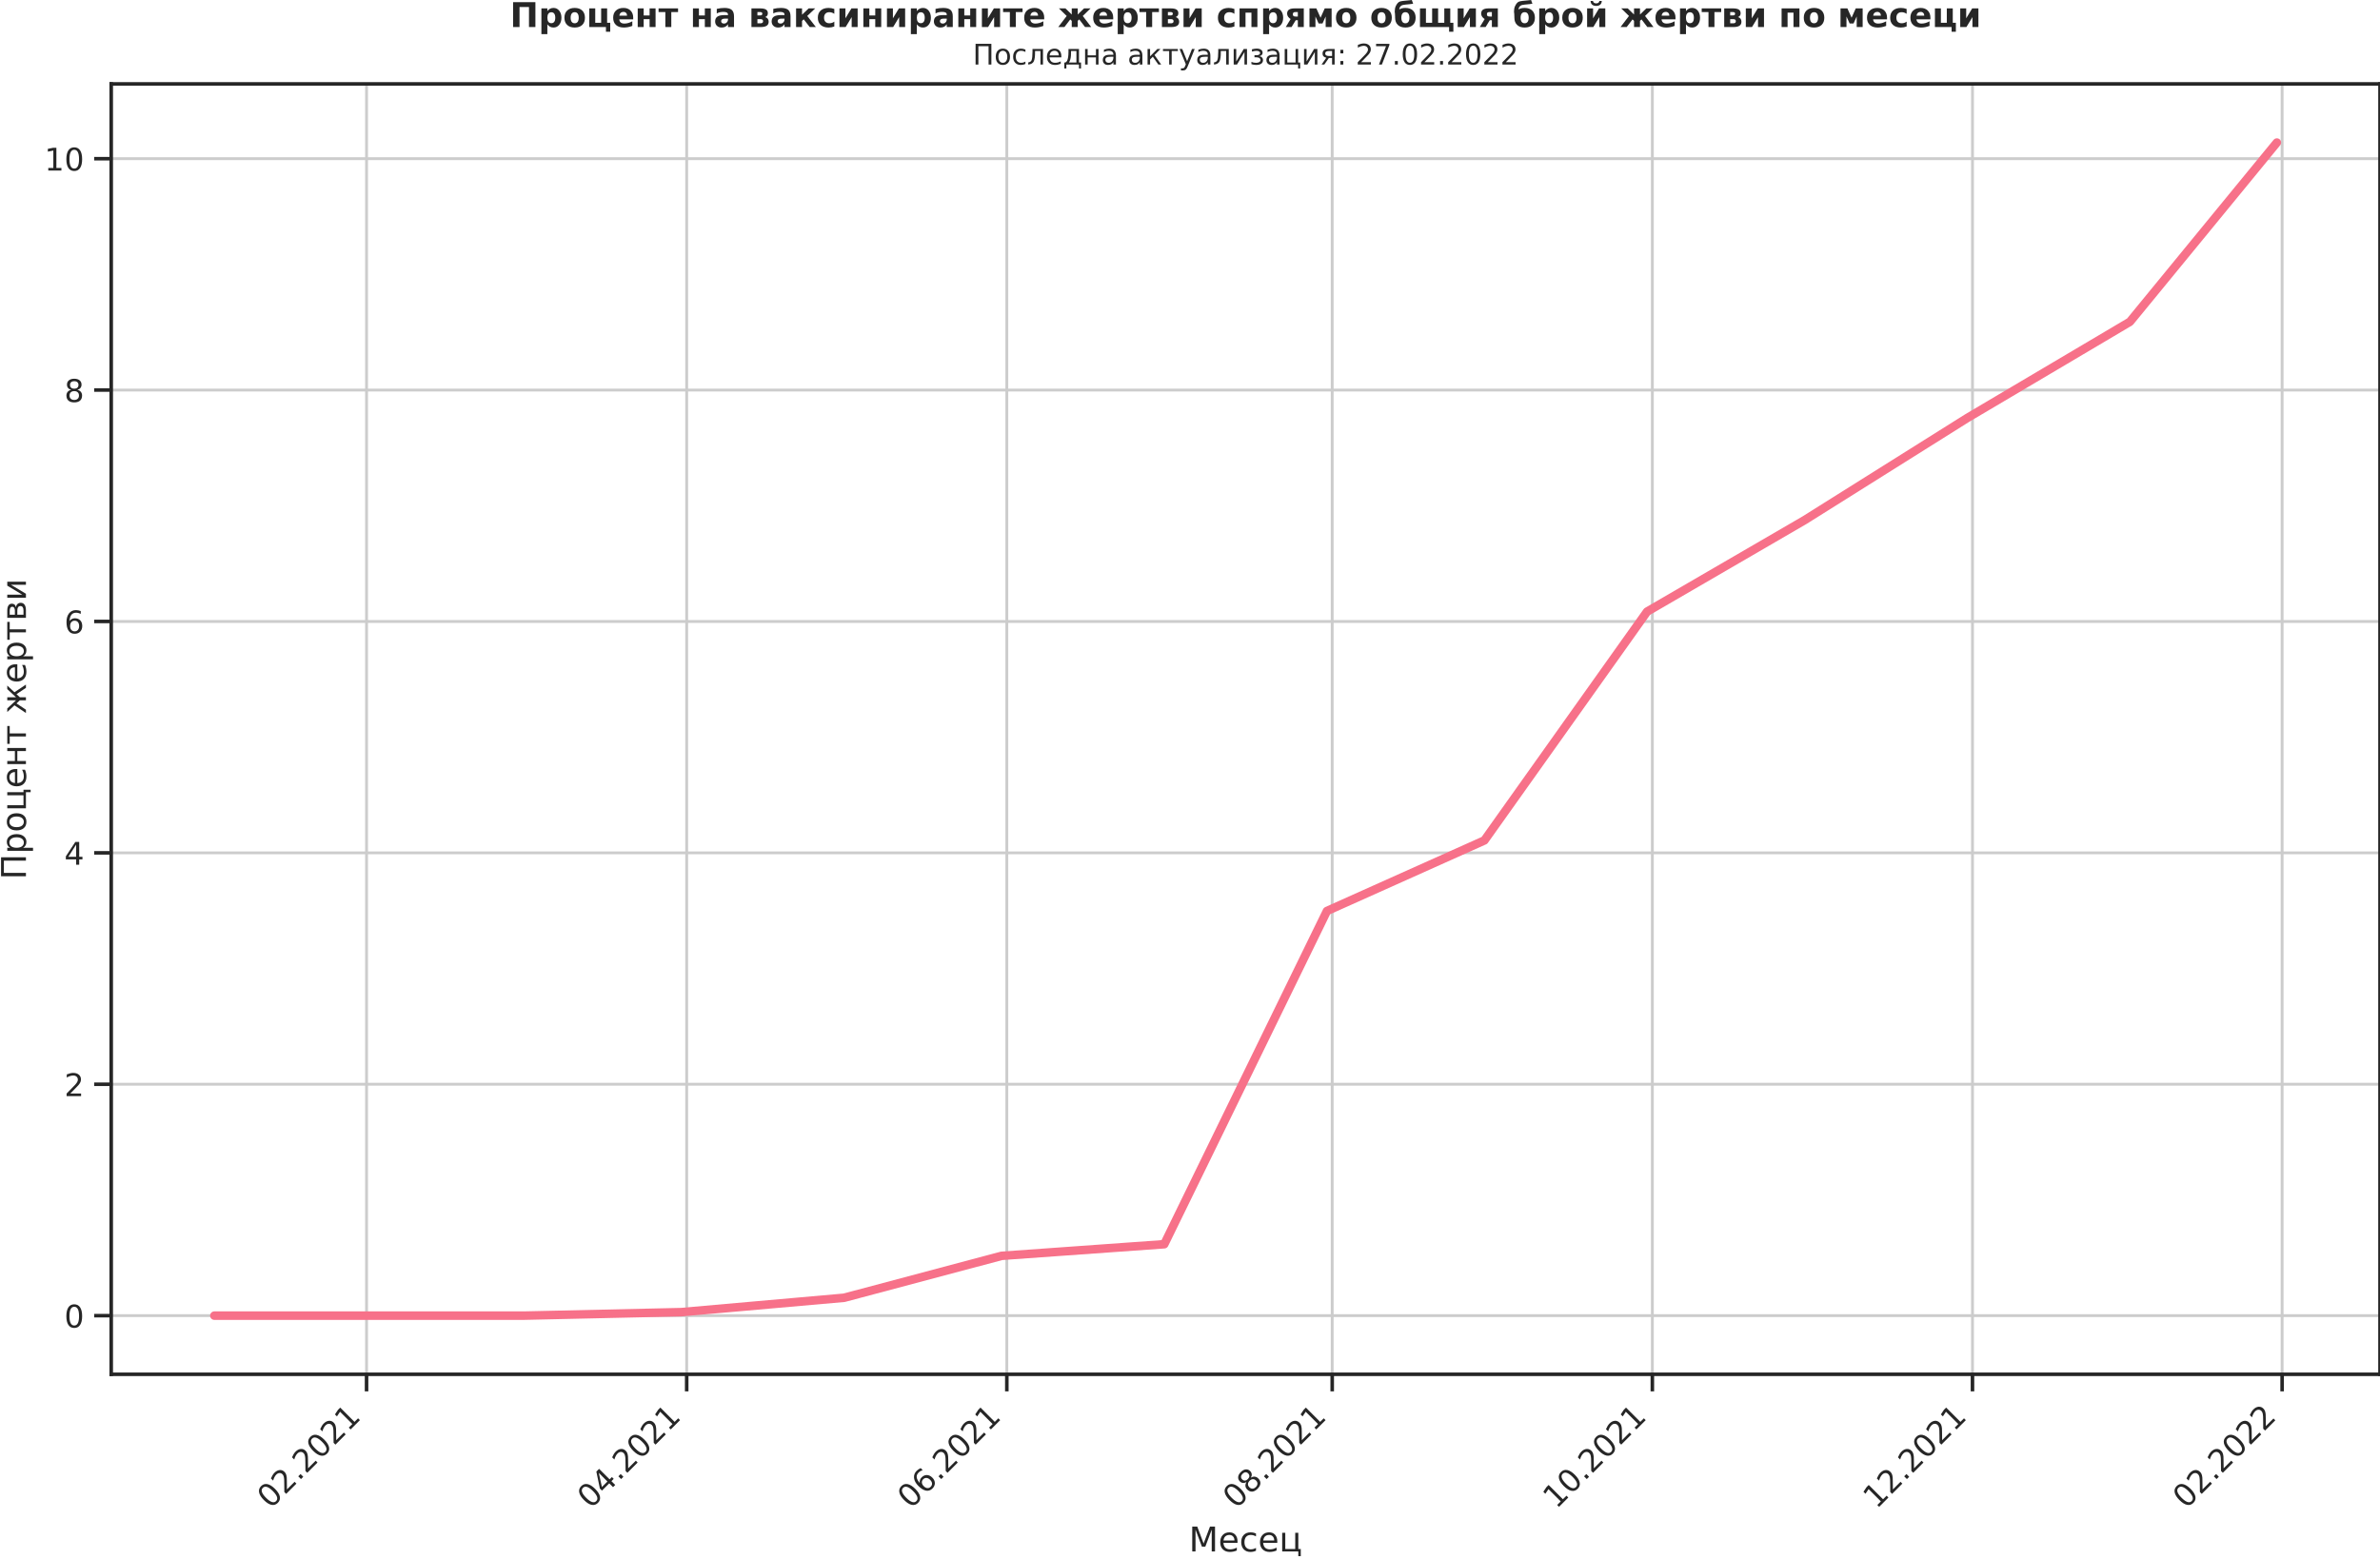
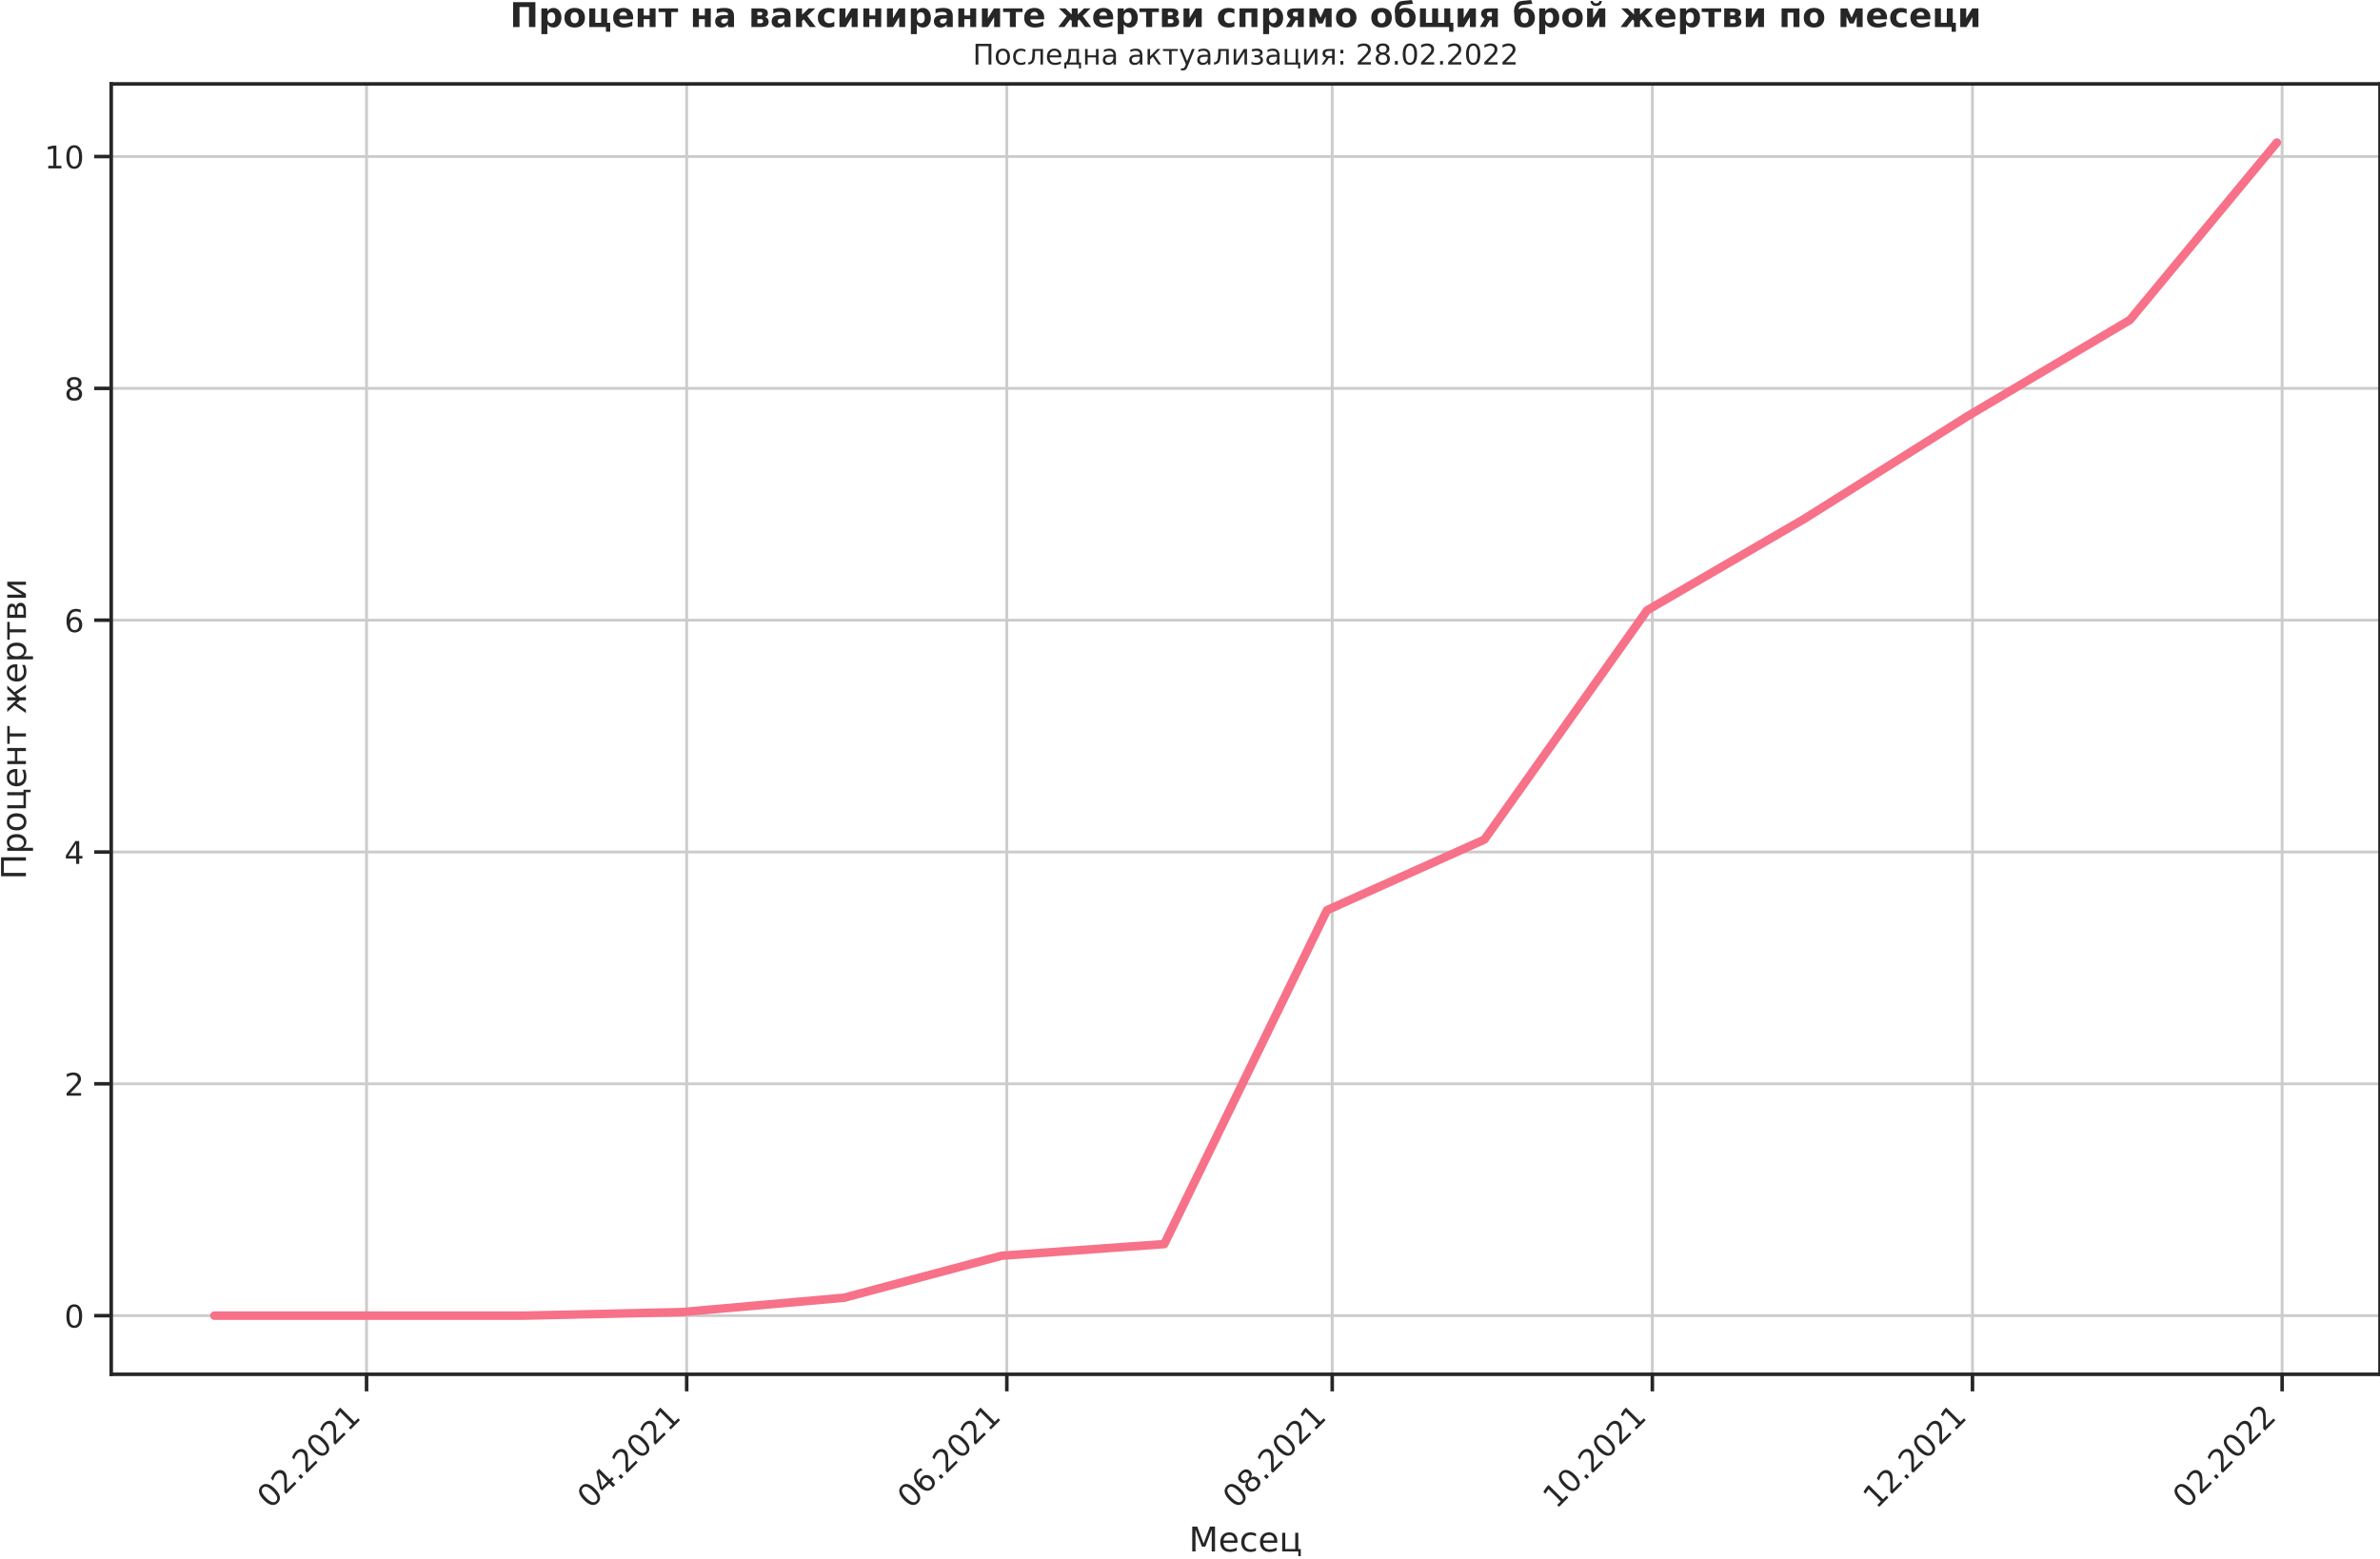
<svg xmlns="http://www.w3.org/2000/svg" xmlns:xlink="http://www.w3.org/1999/xlink" width="836.871pt" height="548.16pt" viewBox="0 0 836.871 548.16" version="1.1">
  <defs>
    <style type="text/css">*{stroke-linejoin: round; stroke-linecap: butt}</style>
  </defs>
  <g id="figure_1">
    <g id="patch_1">
      <path d="M -0 548.16  L 836.871 548.16  L 836.871 0  L -0 0  L -0 548.16  z " style="fill: none" />
    </g>
    <g id="axes_1">
      <g id="patch_2">
        <path d="M 39.111 483.354  L 836.871 483.354  L 836.871 29.51  L 39.111 29.51  L 39.111 483.354  z " style="fill: none" />
      </g>
      <g id="matplotlib.axis_1">
        <g id="xtick_1">
          <g id="line2d_1">
-             <path d="M 128.889 483.354  L 128.889 29.51  " clip-path="url(#p004cea51f1)" style="fill: none; stroke: #cccccc; stroke-linecap: round" />
+             <path d="M 128.889 483.354  L 128.889 29.51  " clip-path="url(#p077cecef05)" style="fill: none; stroke: #cccccc; stroke-linecap: round" />
          </g>
          <g id="line2d_2">
            <defs>
-               <path id="mf073ce766d" d="M 0 0  L 0 6  " style="stroke: #262626; stroke-width: 1.25" />
+               <path id="ma564b612ce" d="M 0 0  L 0 6  " style="stroke: #262626; stroke-width: 1.25" />
            </defs>
            <g>
-               <use xlink:href="#mf073ce766d" x="128.889" y="483.354" style="fill: #262626; stroke: #262626; stroke-width: 1.25" />
+               <use xlink:href="#ma564b612ce" x="128.889" y="483.354" style="fill: #262626; stroke: #262626; stroke-width: 1.25" />
            </g>
          </g>
          <g id="text_1">
            <g style="fill: #262626" transform="translate(95.10644 530.929)rotate(-45)scale(0.11 -0.11)">
              <defs>
                <path id="DejaVuSans-30" d="M 2034 4250  Q 1547 4250 1301 3770  Q 1056 3291 1056 2328  Q 1056 1369 1301 889  Q 1547 409 2034 409  Q 2525 409 2770 889  Q 3016 1369 3016 2328  Q 3016 3291 2770 3770  Q 2525 4250 2034 4250  z M 2034 4750  Q 2819 4750 3233 4129  Q 3647 3509 3647 2328  Q 3647 1150 3233 529  Q 2819 -91 2034 -91  Q 1250 -91 836 529  Q 422 1150 422 2328  Q 422 3509 836 4129  Q 1250 4750 2034 4750  z " transform="scale(0.015625)" />
                <path id="DejaVuSans-32" d="M 1228 531  L 3431 531  L 3431 0  L 469 0  L 469 531  Q 828 903 1448 1529  Q 2069 2156 2228 2338  Q 2531 2678 2651 2914  Q 2772 3150 2772 3378  Q 2772 3750 2511 3984  Q 2250 4219 1831 4219  Q 1534 4219 1204 4116  Q 875 4013 500 3803  L 500 4441  Q 881 4594 1212 4672  Q 1544 4750 1819 4750  Q 2544 4750 2975 4387  Q 3406 4025 3406 3419  Q 3406 3131 3298 2873  Q 3191 2616 2906 2266  Q 2828 2175 2409 1742  Q 1991 1309 1228 531  z " transform="scale(0.015625)" />
                <path id="DejaVuSans-2e" d="M 684 794  L 1344 794  L 1344 0  L 684 0  L 684 794  z " transform="scale(0.015625)" />
                <path id="DejaVuSans-31" d="M 794 531  L 1825 531  L 1825 4091  L 703 3866  L 703 4441  L 1819 4666  L 2450 4666  L 2450 531  L 3481 531  L 3481 0  L 794 0  L 794 531  z " transform="scale(0.015625)" />
              </defs>
              <use xlink:href="#DejaVuSans-30" />
              <use xlink:href="#DejaVuSans-32" x="63.623" />
              <use xlink:href="#DejaVuSans-2e" x="127.246" />
              <use xlink:href="#DejaVuSans-32" x="159.033" />
              <use xlink:href="#DejaVuSans-30" x="222.656" />
              <use xlink:href="#DejaVuSans-32" x="286.279" />
              <use xlink:href="#DejaVuSans-31" x="349.902" />
            </g>
          </g>
        </g>
        <g id="xtick_2">
          <g id="line2d_3">
-             <path d="M 241.458 483.354  L 241.458 29.51  " clip-path="url(#p004cea51f1)" style="fill: none; stroke: #cccccc; stroke-linecap: round" />
+             <path d="M 241.458 483.354  L 241.458 29.51  " clip-path="url(#p077cecef05)" style="fill: none; stroke: #cccccc; stroke-linecap: round" />
          </g>
          <g id="line2d_4">
            <g>
-               <use xlink:href="#mf073ce766d" x="241.458" y="483.354" style="fill: #262626; stroke: #262626; stroke-width: 1.25" />
+               <use xlink:href="#ma564b612ce" x="241.458" y="483.354" style="fill: #262626; stroke: #262626; stroke-width: 1.25" />
            </g>
          </g>
          <g id="text_2">
            <g style="fill: #262626" transform="translate(207.6749 530.929)rotate(-45)scale(0.11 -0.11)">
              <defs>
                <path id="DejaVuSans-34" d="M 2419 4116  L 825 1625  L 2419 1625  L 2419 4116  z M 2253 4666  L 3047 4666  L 3047 1625  L 3713 1625  L 3713 1100  L 3047 1100  L 3047 0  L 2419 0  L 2419 1100  L 313 1100  L 313 1709  L 2253 4666  z " transform="scale(0.015625)" />
              </defs>
              <use xlink:href="#DejaVuSans-30" />
              <use xlink:href="#DejaVuSans-34" x="63.623" />
              <use xlink:href="#DejaVuSans-2e" x="127.246" />
              <use xlink:href="#DejaVuSans-32" x="159.033" />
              <use xlink:href="#DejaVuSans-30" x="222.656" />
              <use xlink:href="#DejaVuSans-32" x="286.279" />
              <use xlink:href="#DejaVuSans-31" x="349.902" />
            </g>
          </g>
        </g>
        <g id="xtick_3">
          <g id="line2d_5">
-             <path d="M 354.026 483.354  L 354.026 29.51  " clip-path="url(#p004cea51f1)" style="fill: none; stroke: #cccccc; stroke-linecap: round" />
+             <path d="M 354.026 483.354  L 354.026 29.51  " clip-path="url(#p077cecef05)" style="fill: none; stroke: #cccccc; stroke-linecap: round" />
          </g>
          <g id="line2d_6">
            <g>
-               <use xlink:href="#mf073ce766d" x="354.026" y="483.354" style="fill: #262626; stroke: #262626; stroke-width: 1.25" />
+               <use xlink:href="#ma564b612ce" x="354.026" y="483.354" style="fill: #262626; stroke: #262626; stroke-width: 1.25" />
            </g>
          </g>
          <g id="text_3">
            <g style="fill: #262626" transform="translate(320.2434 530.929)rotate(-45)scale(0.11 -0.11)">
              <defs>
                <path id="DejaVuSans-36" d="M 2113 2584  Q 1688 2584 1439 2293  Q 1191 2003 1191 1497  Q 1191 994 1439 701  Q 1688 409 2113 409  Q 2538 409 2786 701  Q 3034 994 3034 1497  Q 3034 2003 2786 2293  Q 2538 2584 2113 2584  z M 3366 4563  L 3366 3988  Q 3128 4100 2886 4159  Q 2644 4219 2406 4219  Q 1781 4219 1451 3797  Q 1122 3375 1075 2522  Q 1259 2794 1537 2939  Q 1816 3084 2150 3084  Q 2853 3084 3261 2657  Q 3669 2231 3669 1497  Q 3669 778 3244 343  Q 2819 -91 2113 -91  Q 1303 -91 875 529  Q 447 1150 447 2328  Q 447 3434 972 4092  Q 1497 4750 2381 4750  Q 2619 4750 2861 4703  Q 3103 4656 3366 4563  z " transform="scale(0.015625)" />
              </defs>
              <use xlink:href="#DejaVuSans-30" />
              <use xlink:href="#DejaVuSans-36" x="63.623" />
              <use xlink:href="#DejaVuSans-2e" x="127.246" />
              <use xlink:href="#DejaVuSans-32" x="159.033" />
              <use xlink:href="#DejaVuSans-30" x="222.656" />
              <use xlink:href="#DejaVuSans-32" x="286.279" />
              <use xlink:href="#DejaVuSans-31" x="349.902" />
            </g>
          </g>
        </g>
        <g id="xtick_4">
          <g id="line2d_7">
-             <path d="M 468.44 483.354  L 468.44 29.51  " clip-path="url(#p004cea51f1)" style="fill: none; stroke: #cccccc; stroke-linecap: round" />
+             <path d="M 468.44 483.354  L 468.44 29.51  " clip-path="url(#p077cecef05)" style="fill: none; stroke: #cccccc; stroke-linecap: round" />
          </g>
          <g id="line2d_8">
            <g>
-               <use xlink:href="#mf073ce766d" x="468.44" y="483.354" style="fill: #262626; stroke: #262626; stroke-width: 1.25" />
+               <use xlink:href="#ma564b612ce" x="468.44" y="483.354" style="fill: #262626; stroke: #262626; stroke-width: 1.25" />
            </g>
          </g>
          <g id="text_4">
            <g style="fill: #262626" transform="translate(434.6573 530.929)rotate(-45)scale(0.11 -0.11)">
              <defs>
                <path id="DejaVuSans-38" d="M 2034 2216  Q 1584 2216 1326 1975  Q 1069 1734 1069 1313  Q 1069 891 1326 650  Q 1584 409 2034 409  Q 2484 409 2743 651  Q 3003 894 3003 1313  Q 3003 1734 2745 1975  Q 2488 2216 2034 2216  z M 1403 2484  Q 997 2584 770 2862  Q 544 3141 544 3541  Q 544 4100 942 4425  Q 1341 4750 2034 4750  Q 2731 4750 3128 4425  Q 3525 4100 3525 3541  Q 3525 3141 3298 2862  Q 3072 2584 2669 2484  Q 3125 2378 3379 2068  Q 3634 1759 3634 1313  Q 3634 634 3220 271  Q 2806 -91 2034 -91  Q 1263 -91 848 271  Q 434 634 434 1313  Q 434 1759 690 2068  Q 947 2378 1403 2484  z M 1172 3481  Q 1172 3119 1398 2916  Q 1625 2713 2034 2713  Q 2441 2713 2670 2916  Q 2900 3119 2900 3481  Q 2900 3844 2670 4047  Q 2441 4250 2034 4250  Q 1625 4250 1398 4047  Q 1172 3844 1172 3481  z " transform="scale(0.015625)" />
              </defs>
              <use xlink:href="#DejaVuSans-30" />
              <use xlink:href="#DejaVuSans-38" x="63.623" />
              <use xlink:href="#DejaVuSans-2e" x="127.246" />
              <use xlink:href="#DejaVuSans-32" x="159.033" />
              <use xlink:href="#DejaVuSans-30" x="222.656" />
              <use xlink:href="#DejaVuSans-32" x="286.279" />
              <use xlink:href="#DejaVuSans-31" x="349.902" />
            </g>
          </g>
        </g>
        <g id="xtick_5">
          <g id="line2d_9">
-             <path d="M 581.009 483.354  L 581.009 29.51  " clip-path="url(#p004cea51f1)" style="fill: none; stroke: #cccccc; stroke-linecap: round" />
+             <path d="M 581.009 483.354  L 581.009 29.51  " clip-path="url(#p077cecef05)" style="fill: none; stroke: #cccccc; stroke-linecap: round" />
          </g>
          <g id="line2d_10">
            <g>
-               <use xlink:href="#mf073ce766d" x="581.009" y="483.354" style="fill: #262626; stroke: #262626; stroke-width: 1.25" />
+               <use xlink:href="#ma564b612ce" x="581.009" y="483.354" style="fill: #262626; stroke: #262626; stroke-width: 1.25" />
            </g>
          </g>
          <g id="text_5">
            <g style="fill: #262626" transform="translate(547.2258 530.929)rotate(-45)scale(0.11 -0.11)">
              <use xlink:href="#DejaVuSans-31" />
              <use xlink:href="#DejaVuSans-30" x="63.623" />
              <use xlink:href="#DejaVuSans-2e" x="127.246" />
              <use xlink:href="#DejaVuSans-32" x="159.033" />
              <use xlink:href="#DejaVuSans-30" x="222.656" />
              <use xlink:href="#DejaVuSans-32" x="286.279" />
              <use xlink:href="#DejaVuSans-31" x="349.902" />
            </g>
          </g>
        </g>
        <g id="xtick_6">
          <g id="line2d_11">
-             <path d="M 693.577 483.354  L 693.577 29.51  " clip-path="url(#p004cea51f1)" style="fill: none; stroke: #cccccc; stroke-linecap: round" />
+             <path d="M 693.577 483.354  L 693.577 29.51  " clip-path="url(#p077cecef05)" style="fill: none; stroke: #cccccc; stroke-linecap: round" />
          </g>
          <g id="line2d_12">
            <g>
-               <use xlink:href="#mf073ce766d" x="693.577" y="483.354" style="fill: #262626; stroke: #262626; stroke-width: 1.25" />
+               <use xlink:href="#ma564b612ce" x="693.577" y="483.354" style="fill: #262626; stroke: #262626; stroke-width: 1.25" />
            </g>
          </g>
          <g id="text_6">
            <g style="fill: #262626" transform="translate(659.7943 530.929)rotate(-45)scale(0.11 -0.11)">
              <use xlink:href="#DejaVuSans-31" />
              <use xlink:href="#DejaVuSans-32" x="63.623" />
              <use xlink:href="#DejaVuSans-2e" x="127.246" />
              <use xlink:href="#DejaVuSans-32" x="159.033" />
              <use xlink:href="#DejaVuSans-30" x="222.656" />
              <use xlink:href="#DejaVuSans-32" x="286.279" />
              <use xlink:href="#DejaVuSans-31" x="349.902" />
            </g>
          </g>
        </g>
        <g id="xtick_7">
          <g id="line2d_13">
-             <path d="M 802.455 483.354  L 802.455 29.51  " clip-path="url(#p004cea51f1)" style="fill: none; stroke: #cccccc; stroke-linecap: round" />
+             <path d="M 802.455 483.354  L 802.455 29.51  " clip-path="url(#p077cecef05)" style="fill: none; stroke: #cccccc; stroke-linecap: round" />
          </g>
          <g id="line2d_14">
            <g>
-               <use xlink:href="#mf073ce766d" x="802.455" y="483.354" style="fill: #262626; stroke: #262626; stroke-width: 1.25" />
+               <use xlink:href="#ma564b612ce" x="802.455" y="483.354" style="fill: #262626; stroke: #262626; stroke-width: 1.25" />
            </g>
          </g>
          <g id="text_7">
            <g style="fill: #262626" transform="translate(768.672 530.929)rotate(-45)scale(0.11 -0.11)">
              <use xlink:href="#DejaVuSans-30" />
              <use xlink:href="#DejaVuSans-32" x="63.623" />
              <use xlink:href="#DejaVuSans-2e" x="127.246" />
              <use xlink:href="#DejaVuSans-32" x="159.033" />
              <use xlink:href="#DejaVuSans-30" x="222.656" />
              <use xlink:href="#DejaVuSans-32" x="286.279" />
              <use xlink:href="#DejaVuSans-32" x="349.902" />
            </g>
          </g>
        </g>
        <g id="text_8">
          <g style="fill: #262626" transform="translate(418.0478 545.6648)scale(0.12 -0.12)">
            <defs>
              <path id="DejaVuSans-41c" d="M 628 4666  L 1569 4666  L 2759 1491  L 3956 4666  L 4897 4666  L 4897 0  L 4281 0  L 4281 4097  L 3078 897  L 2444 897  L 1241 4097  L 1241 0  L 628 0  L 628 4666  z " transform="scale(0.015625)" />
              <path id="DejaVuSans-435" d="M 3597 1894  L 3597 1613  L 953 1613  Q 991 1019 1311 708  Q 1631 397 2203 397  Q 2534 397 2845 478  Q 3156 559 3463 722  L 3463 178  Q 3153 47 2828 -22  Q 2503 -91 2169 -91  Q 1331 -91 842 396  Q 353 884 353 1716  Q 353 2575 817 3079  Q 1281 3584 2069 3584  Q 2775 3584 3186 3129  Q 3597 2675 3597 1894  z M 3022 2063  Q 3016 2534 2758 2815  Q 2500 3097 2075 3097  Q 1594 3097 1305 2825  Q 1016 2553 972 2059  L 3022 2063  z " transform="scale(0.015625)" />
              <path id="DejaVuSans-441" d="M 3122 3366  L 3122 2828  Q 2878 2963 2633 3030  Q 2388 3097 2138 3097  Q 1578 3097 1268 2742  Q 959 2388 959 1747  Q 959 1106 1268 751  Q 1578 397 2138 397  Q 2388 397 2633 464  Q 2878 531 3122 666  L 3122 134  Q 2881 22 2623 -34  Q 2366 -91 2075 -91  Q 1284 -91 818 406  Q 353 903 353 1747  Q 353 2603 823 3093  Q 1294 3584 2113 3584  Q 2378 3584 2631 3529  Q 2884 3475 3122 3366  z " transform="scale(0.015625)" />
              <path id="DejaVuSans-446" d="M 3603 0  L 581 0  L 581 3500  L 1159 3500  L 1159 459  L 3025 459  L 3025 3500  L 3603 3500  L 3603 459  L 4063 459  L 4063 -884  L 3603 -884  L 3603 0  z " transform="scale(0.015625)" />
            </defs>
            <use xlink:href="#DejaVuSans-41c" />
            <use xlink:href="#DejaVuSans-435" x="86.279" />
            <use xlink:href="#DejaVuSans-441" x="147.803" />
            <use xlink:href="#DejaVuSans-435" x="202.783" />
            <use xlink:href="#DejaVuSans-446" x="264.307" />
          </g>
        </g>
      </g>
      <g id="matplotlib.axis_2">
        <g id="ytick_1">
          <g id="line2d_15">
-             <path d="M 39.111 462.724  L 836.871 462.724  " clip-path="url(#p004cea51f1)" style="fill: none; stroke: #cccccc; stroke-linecap: round" />
+             <path d="M 39.111 462.724  L 836.871 462.724  " clip-path="url(#p077cecef05)" style="fill: none; stroke: #cccccc; stroke-linecap: round" />
          </g>
          <g id="line2d_16">
            <defs>
-               <path id="m9a43490c33" d="M 0 0  L -6 0  " style="stroke: #262626; stroke-width: 1.25" />
+               <path id="m2ee72521bf" d="M 0 0  L -6 0  " style="stroke: #262626; stroke-width: 1.25" />
            </defs>
            <g>
-               <use xlink:href="#m9a43490c33" x="39.111" y="462.724" style="fill: #262626; stroke: #262626; stroke-width: 1.25" />
+               <use xlink:href="#m2ee72521bf" x="39.111" y="462.724" style="fill: #262626; stroke: #262626; stroke-width: 1.25" />
            </g>
          </g>
          <g id="text_9">
            <g style="fill: #262626" transform="translate(22.6125 466.9035)scale(0.11 -0.11)">
              <use xlink:href="#DejaVuSans-30" />
            </g>
          </g>
        </g>
        <g id="ytick_2">
          <g id="line2d_17">
-             <path d="M 39.111 381.341  L 836.871 381.341  " clip-path="url(#p004cea51f1)" style="fill: none; stroke: #cccccc; stroke-linecap: round" />
+             <path d="M 39.111 381.191  L 836.871 381.191  " clip-path="url(#p077cecef05)" style="fill: none; stroke: #cccccc; stroke-linecap: round" />
          </g>
          <g id="line2d_18">
            <g>
-               <use xlink:href="#m9a43490c33" x="39.111" y="381.341" style="fill: #262626; stroke: #262626; stroke-width: 1.25" />
+               <use xlink:href="#m2ee72521bf" x="39.111" y="381.191" style="fill: #262626; stroke: #262626; stroke-width: 1.25" />
            </g>
          </g>
          <g id="text_10">
-             <g style="fill: #262626" transform="translate(22.6125 385.5198)scale(0.11 -0.11)">
+             <g style="fill: #262626" transform="translate(22.6125 385.3697)scale(0.11 -0.11)">
              <use xlink:href="#DejaVuSans-32" />
            </g>
          </g>
        </g>
        <g id="ytick_3">
          <g id="line2d_19">
-             <path d="M 39.111 299.957  L 836.871 299.957  " clip-path="url(#p004cea51f1)" style="fill: none; stroke: #cccccc; stroke-linecap: round" />
+             <path d="M 39.111 299.657  L 836.871 299.657  " clip-path="url(#p077cecef05)" style="fill: none; stroke: #cccccc; stroke-linecap: round" />
          </g>
          <g id="line2d_20">
            <g>
-               <use xlink:href="#m9a43490c33" x="39.111" y="299.957" style="fill: #262626; stroke: #262626; stroke-width: 1.25" />
+               <use xlink:href="#m2ee72521bf" x="39.111" y="299.657" style="fill: #262626; stroke: #262626; stroke-width: 1.25" />
            </g>
          </g>
          <g id="text_11">
-             <g style="fill: #262626" transform="translate(22.6125 304.136)scale(0.11 -0.11)">
+             <g style="fill: #262626" transform="translate(22.6125 303.8358)scale(0.11 -0.11)">
              <use xlink:href="#DejaVuSans-34" />
            </g>
          </g>
        </g>
        <g id="ytick_4">
          <g id="line2d_21">
-             <path d="M 39.111 218.573  L 836.871 218.573  " clip-path="url(#p004cea51f1)" style="fill: none; stroke: #cccccc; stroke-linecap: round" />
+             <path d="M 39.111 218.123  L 836.871 218.123  " clip-path="url(#p077cecef05)" style="fill: none; stroke: #cccccc; stroke-linecap: round" />
          </g>
          <g id="line2d_22">
            <g>
-               <use xlink:href="#m9a43490c33" x="39.111" y="218.573" style="fill: #262626; stroke: #262626; stroke-width: 1.25" />
+               <use xlink:href="#m2ee72521bf" x="39.111" y="218.123" style="fill: #262626; stroke: #262626; stroke-width: 1.25" />
            </g>
          </g>
          <g id="text_12">
-             <g style="fill: #262626" transform="translate(22.6125 222.7523)scale(0.11 -0.11)">
+             <g style="fill: #262626" transform="translate(22.6125 222.302)scale(0.11 -0.11)">
              <use xlink:href="#DejaVuSans-36" />
            </g>
          </g>
        </g>
        <g id="ytick_5">
          <g id="line2d_23">
-             <path d="M 39.111 137.189  L 836.871 137.189  " clip-path="url(#p004cea51f1)" style="fill: none; stroke: #cccccc; stroke-linecap: round" />
+             <path d="M 39.111 136.589  L 836.871 136.589  " clip-path="url(#p077cecef05)" style="fill: none; stroke: #cccccc; stroke-linecap: round" />
          </g>
          <g id="line2d_24">
            <g>
-               <use xlink:href="#m9a43490c33" x="39.111" y="137.189" style="fill: #262626; stroke: #262626; stroke-width: 1.25" />
+               <use xlink:href="#m2ee72521bf" x="39.111" y="136.589" style="fill: #262626; stroke: #262626; stroke-width: 1.25" />
            </g>
          </g>
          <g id="text_13">
-             <g style="fill: #262626" transform="translate(22.6125 141.3686)scale(0.11 -0.11)">
+             <g style="fill: #262626" transform="translate(22.6125 140.7682)scale(0.11 -0.11)">
              <use xlink:href="#DejaVuSans-38" />
            </g>
          </g>
        </g>
        <g id="ytick_6">
          <g id="line2d_25">
-             <path d="M 39.111 55.806  L 836.871 55.806  " clip-path="url(#p004cea51f1)" style="fill: none; stroke: #cccccc; stroke-linecap: round" />
+             <path d="M 39.111 55.055  L 836.871 55.055  " clip-path="url(#p077cecef05)" style="fill: none; stroke: #cccccc; stroke-linecap: round" />
          </g>
          <g id="line2d_26">
            <g>
-               <use xlink:href="#m9a43490c33" x="39.111" y="55.806" style="fill: #262626; stroke: #262626; stroke-width: 1.25" />
+               <use xlink:href="#m2ee72521bf" x="39.111" y="55.055" style="fill: #262626; stroke: #262626; stroke-width: 1.25" />
            </g>
          </g>
          <g id="text_14">
-             <g style="fill: #262626" transform="translate(15.61375 59.9848)scale(0.11 -0.11)">
+             <g style="fill: #262626" transform="translate(15.61375 59.23431)scale(0.11 -0.11)">
              <use xlink:href="#DejaVuSans-31" />
              <use xlink:href="#DejaVuSans-30" x="63.623" />
            </g>
          </g>
        </g>
        <g id="text_15">
          <g style="fill: #262626" transform="translate(9.118125 309.3612)rotate(-90)scale(0.12 -0.12)">
            <defs>
              <path id="DejaVuSans-41f" d="M 4184 4666  L 4184 0  L 3553 0  L 3553 4134  L 1259 4134  L 1259 0  L 628 0  L 628 4666  L 4184 4666  z " transform="scale(0.015625)" />
              <path id="DejaVuSans-440" d="M 1159 525  L 1159 -1331  L 581 -1331  L 581 3500  L 1159 3500  L 1159 2969  Q 1341 3281 1617 3432  Q 1894 3584 2278 3584  Q 2916 3584 3314 3078  Q 3713 2572 3713 1747  Q 3713 922 3314 415  Q 2916 -91 2278 -91  Q 1894 -91 1617 61  Q 1341 213 1159 525  z M 3116 1747  Q 3116 2381 2855 2742  Q 2594 3103 2138 3103  Q 1681 3103 1420 2742  Q 1159 2381 1159 1747  Q 1159 1113 1420 752  Q 1681 391 2138 391  Q 2594 391 2855 752  Q 3116 1113 3116 1747  z " transform="scale(0.015625)" />
              <path id="DejaVuSans-43e" d="M 1959 3097  Q 1497 3097 1228 2736  Q 959 2375 959 1747  Q 959 1119 1226 758  Q 1494 397 1959 397  Q 2419 397 2687 759  Q 2956 1122 2956 1747  Q 2956 2369 2687 2733  Q 2419 3097 1959 3097  z M 1959 3584  Q 2709 3584 3137 3096  Q 3566 2609 3566 1747  Q 3566 888 3137 398  Q 2709 -91 1959 -91  Q 1206 -91 779 398  Q 353 888 353 1747  Q 353 2609 779 3096  Q 1206 3584 1959 3584  z " transform="scale(0.015625)" />
              <path id="DejaVuSans-43d" d="M 581 3500  L 1159 3500  L 1159 2072  L 3025 2072  L 3025 3500  L 3603 3500  L 3603 0  L 3025 0  L 3025 1613  L 1159 1613  L 1159 0  L 581 0  L 581 3500  z " transform="scale(0.015625)" />
              <path id="DejaVuSans-442" d="M 188 3500  L 3541 3500  L 3541 3041  L 2147 3041  L 2147 0  L 1581 0  L 1581 3041  L 188 3041  L 188 3500  z " transform="scale(0.015625)" />
              <path id="DejaVuSans-20" transform="scale(0.015625)" />
              <path id="DejaVuSans-436" d="M 2597 3500  L 3169 3500  L 3169 1856  L 4697 3500  L 5366 3500  L 4109 2153  L 5547 0  L 4931 0  L 3753 1769  L 3169 1141  L 3169 0  L 2597 0  L 2597 1141  L 2013 1769  L 834 0  L 219 0  L 1656 2153  L 400 3500  L 1069 3500  L 2597 1856  L 2597 3500  z " transform="scale(0.015625)" />
              <path id="DejaVuSans-432" d="M 1156 1613  L 1156 459  L 1975 459  Q 2369 459 2575 607  Q 2781 756 2781 1038  Q 2781 1319 2575 1466  Q 2369 1613 1975 1613  L 1156 1613  z M 1156 3041  L 1156 2072  L 1913 2072  Q 2238 2072 2444 2201  Q 2650 2331 2650 2563  Q 2650 2794 2444 2917  Q 2238 3041 1913 3041  L 1156 3041  z M 581 3500  L 1950 3500  Q 2566 3500 2897 3275  Q 3228 3050 3228 2634  Q 3228 2313 3059 2123  Q 2891 1934 2559 1888  Q 2956 1813 3175 1575  Q 3394 1338 3394 981  Q 3394 513 3033 256  Q 2672 0 2003 0  L 581 0  L 581 3500  z " transform="scale(0.015625)" />
              <path id="DejaVuSans-438" d="M 3578 3500  L 3578 0  L 3006 0  L 3006 2809  L 1319 0  L 581 0  L 581 3500  L 1153 3500  L 1153 697  L 2838 3500  L 3578 3500  z " transform="scale(0.015625)" />
            </defs>
            <use xlink:href="#DejaVuSans-41f" />
            <use xlink:href="#DejaVuSans-440" x="75.195" />
            <use xlink:href="#DejaVuSans-43e" x="138.672" />
            <use xlink:href="#DejaVuSans-446" x="199.854" />
            <use xlink:href="#DejaVuSans-435" x="267.92" />
            <use xlink:href="#DejaVuSans-43d" x="329.443" />
            <use xlink:href="#DejaVuSans-442" x="394.824" />
            <use xlink:href="#DejaVuSans-20" x="453.076" />
            <use xlink:href="#DejaVuSans-436" x="484.863" />
            <use xlink:href="#DejaVuSans-435" x="574.951" />
            <use xlink:href="#DejaVuSans-440" x="636.475" />
            <use xlink:href="#DejaVuSans-442" x="699.951" />
            <use xlink:href="#DejaVuSans-432" x="758.203" />
            <use xlink:href="#DejaVuSans-438" x="817.139" />
          </g>
        </g>
      </g>
      <g id="line2d_27">
-         <path d="M 75.373 462.724  L 127.044 462.724  L 184.251 462.724  L 239.612 461.491  L 296.819 456.435  L 352.181 441.695  L 409.388 437.606  L 466.595 320.4  L 521.956 295.582  L 579.163 215.114  L 634.525 182.95  L 691.732 147.025  L 748.939 113.169  L 800.609 50.139  " clip-path="url(#p004cea51f1)" style="fill: none; stroke: #f77189; stroke-width: 3; stroke-linecap: round" />
+         <path d="M 75.373 462.724  L 127.044 462.724  L 184.251 462.724  L 239.612 461.489  L 296.819 456.423  L 352.181 441.656  L 409.388 437.56  L 466.595 320.137  L 521.956 295.274  L 579.163 214.658  L 634.525 182.434  L 691.732 146.443  L 748.939 112.524  L 800.609 50.139  " clip-path="url(#p077cecef05)" style="fill: none; stroke: #f77189; stroke-width: 3; stroke-linecap: round" />
      </g>
      <g id="patch_3">
        <path d="M 39.111 483.354  L 39.111 29.51  " style="fill: none; stroke: #262626; stroke-width: 1.25; stroke-linejoin: miter; stroke-linecap: square" />
      </g>
      <g id="patch_4">
        <path d="M 836.871 483.354  L 836.871 29.51  " style="fill: none; stroke: #262626; stroke-width: 1.25; stroke-linejoin: miter; stroke-linecap: square" />
      </g>
      <g id="patch_5">
        <path d="M 39.111 483.354  L 836.871 483.354  " style="fill: none; stroke: #262626; stroke-width: 1.25; stroke-linejoin: miter; stroke-linecap: square" />
      </g>
      <g id="patch_6">
        <path d="M 39.111 29.51  L 836.871 29.51  " style="fill: none; stroke: #262626; stroke-width: 1.25; stroke-linejoin: miter; stroke-linecap: square" />
      </g>
      <g id="text_16">
        <g style="fill: #262626" transform="translate(342.0593 22.70235)scale(0.09996 -0.09996)">
          <defs>
            <path id="DejaVuSans-43b" d="M 238 0  L 238 478  Q 806 566 981 959  Q 1194 1513 1194 2928  L 1194 3500  L 3559 3500  L 3559 0  L 2984 0  L 2984 3041  L 1769 3041  L 1769 2694  Q 1769 1344 1494 738  Q 1200 91 238 0  z " transform="scale(0.015625)" />
            <path id="DejaVuSans-434" d="M 1384 459  L 3053 459  L 3053 3041  L 1844 3041  L 1844 2603  Q 1844 1316 1475 628  L 1384 459  z M 550 459  Q 834 584 959 850  Q 1266 1509 1266 2838  L 1266 3500  L 3631 3500  L 3631 459  L 4091 459  L 4091 -884  L 3631 -884  L 3631 0  L 794 0  L 794 -884  L 334 -884  L 334 459  L 550 459  z " transform="scale(0.015625)" />
            <path id="DejaVuSans-430" d="M 2194 1759  Q 1497 1759 1228 1600  Q 959 1441 959 1056  Q 959 750 1161 570  Q 1363 391 1709 391  Q 2188 391 2477 730  Q 2766 1069 2766 1631  L 2766 1759  L 2194 1759  z M 3341 1997  L 3341 0  L 2766 0  L 2766 531  Q 2569 213 2275 61  Q 1981 -91 1556 -91  Q 1019 -91 701 211  Q 384 513 384 1019  Q 384 1609 779 1909  Q 1175 2209 1959 2209  L 2766 2209  L 2766 2266  Q 2766 2663 2505 2880  Q 2244 3097 1772 3097  Q 1472 3097 1187 3025  Q 903 2953 641 2809  L 641 3341  Q 956 3463 1253 3523  Q 1550 3584 1831 3584  Q 2591 3584 2966 3190  Q 3341 2797 3341 1997  z " transform="scale(0.015625)" />
            <path id="DejaVuSans-43a" d="M 581 3500  L 1153 3500  L 1153 1856  L 2775 3500  L 3481 3500  L 2144 2147  L 3653 0  L 3009 0  L 1769 1766  L 1153 1141  L 1153 0  L 581 0  L 581 3500  z " transform="scale(0.015625)" />
            <path id="DejaVuSans-443" d="M 2059 -325  Q 1816 -950 1584 -1140  Q 1353 -1331 966 -1331  L 506 -1331  L 506 -850  L 844 -850  Q 1081 -850 1212 -737  Q 1344 -625 1503 -206  L 1606 56  L 191 3500  L 800 3500  L 1894 763  L 2988 3500  L 3597 3500  L 2059 -325  z " transform="scale(0.015625)" />
            <path id="DejaVuSans-437" d="M 2206 1888  Q 2594 1813 2809 1584  Q 3025 1356 3025 1019  Q 3025 478 2622 193  Q 2219 -91 1475 -91  Q 1225 -91 961 -47  Q 697 -3 416 84  L 416 619  Q 638 503 903 445  Q 1169 388 1459 388  Q 1931 388 2195 563  Q 2459 738 2459 1019  Q 2459 1294 2225 1461  Q 1991 1628 1563 1628  L 1100 1628  L 1100 2103  L 1584 2103  Q 1947 2103 2158 2242  Q 2369 2381 2369 2600  Q 2369 2800 2151 2944  Q 1934 3088 1563 3088  Q 1341 3088 1089 3047  Q 838 3006 534 2916  L 534 3438  Q 841 3513 1106 3550  Q 1372 3588 1609 3588  Q 2222 3588 2576 3342  Q 2931 3097 2931 2656  Q 2931 2366 2743 2164  Q 2556 1963 2206 1888  z " transform="scale(0.015625)" />
            <path id="DejaVuSans-44f" d="M 1181 2491  Q 1181 2231 1381 2084  Q 1581 1938 1953 1938  L 2728 1938  L 2728 3041  L 1953 3041  Q 1581 3041 1381 2897  Q 1181 2753 1181 2491  z M 363 0  L 1431 1534  Q 1069 1616 828 1830  Q 588 2044 588 2491  Q 588 2997 923 3248  Q 1259 3500 1938 3500  L 3306 3500  L 3306 0  L 2728 0  L 2728 1478  L 2013 1478  L 981 0  L 363 0  z " transform="scale(0.015625)" />
            <path id="DejaVuSans-3a" d="M 750 794  L 1409 794  L 1409 0  L 750 0  L 750 794  z M 750 3309  L 1409 3309  L 1409 2516  L 750 2516  L 750 3309  z " transform="scale(0.015625)" />
-             <path id="DejaVuSans-37" d="M 525 4666  L 3525 4666  L 3525 4397  L 1831 0  L 1172 0  L 2766 4134  L 525 4134  L 525 4666  z " transform="scale(0.015625)" />
          </defs>
          <use xlink:href="#DejaVuSans-41f" />
          <use xlink:href="#DejaVuSans-43e" x="75.195" />
          <use xlink:href="#DejaVuSans-441" x="136.377" />
          <use xlink:href="#DejaVuSans-43b" x="191.357" />
          <use xlink:href="#DejaVuSans-435" x="255.273" />
          <use xlink:href="#DejaVuSans-434" x="316.797" />
          <use xlink:href="#DejaVuSans-43d" x="385.938" />
          <use xlink:href="#DejaVuSans-430" x="451.318" />
          <use xlink:href="#DejaVuSans-20" x="512.598" />
          <use xlink:href="#DejaVuSans-430" x="544.385" />
          <use xlink:href="#DejaVuSans-43a" x="605.664" />
          <use xlink:href="#DejaVuSans-442" x="666.064" />
          <use xlink:href="#DejaVuSans-443" x="724.316" />
          <use xlink:href="#DejaVuSans-430" x="783.496" />
          <use xlink:href="#DejaVuSans-43b" x="844.775" />
          <use xlink:href="#DejaVuSans-438" x="908.691" />
          <use xlink:href="#DejaVuSans-437" x="973.682" />
          <use xlink:href="#DejaVuSans-430" x="1026.855" />
          <use xlink:href="#DejaVuSans-446" x="1088.135" />
          <use xlink:href="#DejaVuSans-438" x="1156.201" />
          <use xlink:href="#DejaVuSans-44f" x="1221.191" />
          <use xlink:href="#DejaVuSans-3a" x="1281.348" />
          <use xlink:href="#DejaVuSans-20" x="1315.039" />
          <use xlink:href="#DejaVuSans-32" x="1346.826" />
-           <use xlink:href="#DejaVuSans-37" x="1410.449" />
+           <use xlink:href="#DejaVuSans-38" x="1410.449" />
          <use xlink:href="#DejaVuSans-2e" x="1474.072" />
          <use xlink:href="#DejaVuSans-30" x="1505.859" />
          <use xlink:href="#DejaVuSans-32" x="1569.482" />
          <use xlink:href="#DejaVuSans-2e" x="1633.105" />
          <use xlink:href="#DejaVuSans-32" x="1664.893" />
          <use xlink:href="#DejaVuSans-30" x="1728.516" />
          <use xlink:href="#DejaVuSans-32" x="1792.139" />
          <use xlink:href="#DejaVuSans-32" x="1855.762" />
        </g>
      </g>
      <g id="text_17">
        <g style="fill: #262626" transform="translate(179.3191 9.51)scale(0.12 -0.12)">
          <defs>
            <path id="DejaVuSans-Bold-41f" d="M 4769 4666  L 4769 0  L 3566 0  L 3566 3756  L 1791 3756  L 1791 0  L 588 0  L 588 4666  L 4769 4666  z " transform="scale(0.015625)" />
            <path id="DejaVuSans-Bold-440" d="M 1656 506  L 1656 -1331  L 538 -1331  L 538 3500  L 1656 3500  L 1656 2988  Q 1888 3294 2169 3439  Q 2450 3584 2816 3584  Q 3463 3584 3878 3070  Q 4294 2556 4294 1747  Q 4294 938 3878 423  Q 3463 -91 2816 -91  Q 2450 -91 2169 54  Q 1888 200 1656 506  z M 2400 2772  Q 2041 2772 1848 2508  Q 1656 2244 1656 1747  Q 1656 1250 1848 986  Q 2041 722 2400 722  Q 2759 722 2948 984  Q 3138 1247 3138 1747  Q 3138 2247 2948 2509  Q 2759 2772 2400 2772  z " transform="scale(0.015625)" />
            <path id="DejaVuSans-Bold-43e" d="M 2203 2784  Q 1831 2784 1636 2517  Q 1441 2250 1441 1747  Q 1441 1244 1636 976  Q 1831 709 2203 709  Q 2569 709 2762 976  Q 2956 1244 2956 1747  Q 2956 2250 2762 2517  Q 2569 2784 2203 2784  z M 2203 3584  Q 3106 3584 3614 3096  Q 4122 2609 4122 1747  Q 4122 884 3614 396  Q 3106 -91 2203 -91  Q 1297 -91 786 396  Q 275 884 275 1747  Q 275 2609 786 3096  Q 1297 3584 2203 3584  z " transform="scale(0.015625)" />
            <path id="DejaVuSans-Bold-446" d="M 3666 -884  L 3666 0  L 538 0  L 538 3500  L 1656 3500  L 1656 800  L 2766 800  L 2766 3500  L 3884 3500  L 3884 800  L 4466 800  L 4466 -884  L 3666 -884  z " transform="scale(0.015625)" />
            <path id="DejaVuSans-Bold-435" d="M 4031 1759  L 4031 1441  L 1416 1441  Q 1456 1047 1700 850  Q 1944 653 2381 653  Q 2734 653 3104 758  Q 3475 863 3866 1075  L 3866 213  Q 3469 63 3072 -14  Q 2675 -91 2278 -91  Q 1328 -91 801 392  Q 275 875 275 1747  Q 275 2603 792 3093  Q 1309 3584 2216 3584  Q 3041 3584 3536 3087  Q 4031 2591 4031 1759  z M 2881 2131  Q 2881 2450 2695 2645  Q 2509 2841 2209 2841  Q 1884 2841 1681 2658  Q 1478 2475 1428 2131  L 2881 2131  z " transform="scale(0.015625)" />
            <path id="DejaVuSans-Bold-43d" d="M 538 3500  L 1656 3500  L 1656 2169  L 2766 2169  L 2766 3500  L 3884 3500  L 3884 0  L 2766 0  L 2766 1478  L 1656 1478  L 1656 0  L 538 0  L 538 3500  z " transform="scale(0.015625)" />
            <path id="DejaVuSans-Bold-442" d="M 25 3500  L 3681 3500  L 3681 2809  L 2413 2809  L 2413 0  L 1297 0  L 1297 2809  L 25 2809  L 25 3500  z " transform="scale(0.015625)" />
            <path id="DejaVuSans-Bold-20" transform="scale(0.015625)" />
            <path id="DejaVuSans-Bold-430" d="M 2106 1575  Q 1756 1575 1579 1456  Q 1403 1338 1403 1106  Q 1403 894 1545 773  Q 1688 653 1941 653  Q 2256 653 2472 879  Q 2688 1106 2688 1447  L 2688 1575  L 2106 1575  z M 3816 1997  L 3816 0  L 2688 0  L 2688 519  Q 2463 200 2181 54  Q 1900 -91 1497 -91  Q 953 -91 614 226  Q 275 544 275 1050  Q 275 1666 698 1953  Q 1122 2241 2028 2241  L 2688 2241  L 2688 2328  Q 2688 2594 2478 2717  Q 2269 2841 1825 2841  Q 1466 2841 1156 2769  Q 847 2697 581 2553  L 581 3406  Q 941 3494 1303 3539  Q 1666 3584 2028 3584  Q 2975 3584 3395 3211  Q 3816 2838 3816 1997  z " transform="scale(0.015625)" />
            <path id="DejaVuSans-Bold-432" d="M 2184 2181  Q 2378 2181 2478 2261  Q 2578 2341 2578 2497  Q 2578 2653 2478 2731  Q 2378 2809 2184 2809  L 1656 2809  L 1656 2181  L 2184 2181  z M 2222 700  Q 2469 700 2594 798  Q 2719 897 2719 1094  Q 2719 1288 2594 1384  Q 2469 1481 2222 1481  L 1656 1481  L 1656 700  L 2222 700  z M 538 3500  L 2141 3500  Q 2919 3500 3267 3279  Q 3616 3059 3616 2575  Q 3616 2319 3487 2139  Q 3359 1959 3119 1872  Q 3428 1788 3598 1561  Q 3769 1334 3769 1003  Q 3769 497 3403 248  Q 3038 0 2294 0  L 538 0  L 538 3500  z " transform="scale(0.015625)" />
            <path id="DejaVuSans-Bold-43a" d="M 538 3500  L 1656 3500  L 1656 2316  L 2903 3500  L 4128 3500  L 2634 2078  L 4250 0  L 3094 0  L 1972 1447  L 1656 1147  L 1656 0  L 538 0  L 538 3500  z " transform="scale(0.015625)" />
            <path id="DejaVuSans-Bold-441" d="M 3366 3391  L 3366 2478  Q 3138 2634 2908 2709  Q 2678 2784 2431 2784  Q 1963 2784 1702 2511  Q 1441 2238 1441 1747  Q 1441 1256 1702 982  Q 1963 709 2431 709  Q 2694 709 2930 787  Q 3166 866 3366 1019  L 3366 103  Q 3103 6 2833 -42  Q 2563 -91 2291 -91  Q 1344 -91 809 395  Q 275 881 275 1747  Q 275 2613 809 3098  Q 1344 3584 2291 3584  Q 2566 3584 2833 3536  Q 3100 3488 3366 3391  z " transform="scale(0.015625)" />
            <path id="DejaVuSans-Bold-438" d="M 3947 3500  L 3947 0  L 2828 0  L 2828 1863  L 1700 0  L 538 0  L 538 3500  L 1656 3500  L 1656 1638  L 2784 3500  L 3947 3500  z " transform="scale(0.015625)" />
            <path id="DejaVuSans-Bold-436" d="M 94 0  L 1678 2078  L 216 3500  L 1441 3500  L 2625 2347  L 2625 3500  L 3744 3500  L 3744 2347  L 4928 3500  L 6153 3500  L 4691 2078  L 6275 0  L 5119 0  L 4025 1431  L 3744 1159  L 3744 0  L 2625 0  L 2625 1159  L 2344 1431  L 1250 0  L 94 0  z " transform="scale(0.015625)" />
            <path id="DejaVuSans-Bold-43f" d="M 3884 3500  L 3884 0  L 2766 0  L 2766 2700  L 1656 2700  L 1656 0  L 538 0  L 538 3500  L 3884 3500  z " transform="scale(0.015625)" />
            <path id="DejaVuSans-Bold-44f" d="M 1528 2394  Q 1528 2169 1651 2069  Q 1775 1969 2059 1969  L 2463 1969  L 2463 2816  L 2059 2816  Q 1775 2816 1651 2719  Q 1528 2622 1528 2394  z M 197 0  L 1113 1497  Q 847 1650 650 1917  Q 453 2184 453 2516  Q 453 3013 789 3256  Q 1125 3500 1878 3500  L 3581 3500  L 3581 0  L 2463 0  L 2463 1278  L 2069 1278  L 1288 0  L 197 0  z " transform="scale(0.015625)" />
            <path id="DejaVuSans-Bold-43c" d="M 538 3500  L 1825 3500  L 2613 1750  L 3400 3500  L 4691 3500  L 4691 0  L 3575 0  L 3575 1984  L 2984 672  L 2250 672  L 1656 1984  L 1656 0  L 538 0  L 538 3500  z " transform="scale(0.015625)" />
            <path id="DejaVuSans-Bold-431" d="M 344 1941  L 322 2463  Q 275 2672 275 2881  Q 275 3494 456 3894  Q 791 4631 1238 4781  Q 1606 4909 3141 5031  Q 3297 5044 3475 5072  L 3725 4378  Q 3488 4316 2269 4209  Q 1734 4163 1516 4013  Q 1153 3766 1125 3300  Q 1584 3584 2275 3584  Q 3178 3584 3686 3096  Q 4194 2609 4194 1747  Q 4194 884 3687 396  Q 3181 -91 2275 -91  Q 1369 -91 858 396  Q 347 884 347 1747  Q 347 1866 344 1941  z M 2272 2784  Q 1903 2784 1708 2517  Q 1513 2250 1513 1747  Q 1513 1244 1708 976  Q 1903 709 2272 709  Q 2641 709 2834 976  Q 3028 1244 3028 1747  Q 3028 2250 2834 2517  Q 2641 2784 2272 2784  z " transform="scale(0.015625)" />
            <path id="DejaVuSans-Bold-449" d="M 6000 0  L 538 0  L 538 3500  L 1656 3500  L 1656 800  L 2819 800  L 2819 3500  L 3938 3500  L 3938 800  L 5100 800  L 5100 3500  L 6219 3500  L 6219 800  L 6800 800  L 6800 -884  L 6000 -884  L 6000 0  z " transform="scale(0.015625)" />
            <path id="DejaVuSans-Bold-439" d="M 3947 3500  L 3947 0  L 2828 0  L 2828 1863  L 1700 0  L 538 0  L 538 3500  L 1656 3500  L 1656 1638  L 2784 3500  L 3947 3500  z M 1190 4891  L 1637 4891  Q 1671 4672 1826 4556  Q 1981 4441 2240 4441  Q 2499 4441 2654 4556  Q 2809 4672 2843 4891  L 3290 4891  Q 3271 4441 2999 4202  Q 2728 3963 2240 3963  Q 1753 3963 1481 4202  Q 1209 4441 1190 4891  z " transform="scale(0.015625)" />
          </defs>
          <use xlink:href="#DejaVuSans-Bold-41f" />
          <use xlink:href="#DejaVuSans-Bold-440" x="83.691" />
          <use xlink:href="#DejaVuSans-Bold-43e" x="155.273" />
          <use xlink:href="#DejaVuSans-Bold-446" x="223.975" />
          <use xlink:href="#DejaVuSans-Bold-435" x="298.096" />
          <use xlink:href="#DejaVuSans-Bold-43d" x="365.918" />
          <use xlink:href="#DejaVuSans-Bold-442" x="435.01" />
          <use xlink:href="#DejaVuSans-Bold-20" x="492.969" />
          <use xlink:href="#DejaVuSans-Bold-43d" x="527.783" />
          <use xlink:href="#DejaVuSans-Bold-430" x="596.875" />
          <use xlink:href="#DejaVuSans-Bold-20" x="664.355" />
          <use xlink:href="#DejaVuSans-Bold-432" x="699.17" />
          <use xlink:href="#DejaVuSans-Bold-430" x="762.451" />
          <use xlink:href="#DejaVuSans-Bold-43a" x="829.932" />
          <use xlink:href="#DejaVuSans-Bold-441" x="897.803" />
          <use xlink:href="#DejaVuSans-Bold-438" x="957.08" />
          <use xlink:href="#DejaVuSans-Bold-43d" x="1027.148" />
          <use xlink:href="#DejaVuSans-Bold-438" x="1096.24" />
          <use xlink:href="#DejaVuSans-Bold-440" x="1166.309" />
          <use xlink:href="#DejaVuSans-Bold-430" x="1237.891" />
          <use xlink:href="#DejaVuSans-Bold-43d" x="1305.371" />
          <use xlink:href="#DejaVuSans-Bold-438" x="1374.463" />
          <use xlink:href="#DejaVuSans-Bold-442" x="1444.531" />
          <use xlink:href="#DejaVuSans-Bold-435" x="1502.49" />
          <use xlink:href="#DejaVuSans-Bold-20" x="1570.312" />
          <use xlink:href="#DejaVuSans-Bold-436" x="1605.127" />
          <use xlink:href="#DejaVuSans-Bold-435" x="1704.639" />
          <use xlink:href="#DejaVuSans-Bold-440" x="1772.461" />
          <use xlink:href="#DejaVuSans-Bold-442" x="1844.043" />
          <use xlink:href="#DejaVuSans-Bold-432" x="1902.002" />
          <use xlink:href="#DejaVuSans-Bold-438" x="1965.283" />
          <use xlink:href="#DejaVuSans-Bold-20" x="2035.352" />
          <use xlink:href="#DejaVuSans-Bold-441" x="2070.166" />
          <use xlink:href="#DejaVuSans-Bold-43f" x="2129.443" />
          <use xlink:href="#DejaVuSans-Bold-440" x="2198.535" />
          <use xlink:href="#DejaVuSans-Bold-44f" x="2270.117" />
          <use xlink:href="#DejaVuSans-Bold-43c" x="2334.326" />
          <use xlink:href="#DejaVuSans-Bold-43e" x="2416.064" />
          <use xlink:href="#DejaVuSans-Bold-20" x="2484.766" />
          <use xlink:href="#DejaVuSans-Bold-43e" x="2519.58" />
          <use xlink:href="#DejaVuSans-Bold-431" x="2588.281" />
          <use xlink:href="#DejaVuSans-Bold-449" x="2658.105" />
          <use xlink:href="#DejaVuSans-Bold-438" x="2768.652" />
          <use xlink:href="#DejaVuSans-Bold-44f" x="2838.721" />
          <use xlink:href="#DejaVuSans-Bold-20" x="2902.93" />
          <use xlink:href="#DejaVuSans-Bold-431" x="2937.744" />
          <use xlink:href="#DejaVuSans-Bold-440" x="3007.568" />
          <use xlink:href="#DejaVuSans-Bold-43e" x="3079.15" />
          <use xlink:href="#DejaVuSans-Bold-439" x="3147.852" />
          <use xlink:href="#DejaVuSans-Bold-20" x="3217.92" />
          <use xlink:href="#DejaVuSans-Bold-436" x="3252.734" />
          <use xlink:href="#DejaVuSans-Bold-435" x="3352.246" />
          <use xlink:href="#DejaVuSans-Bold-440" x="3420.068" />
          <use xlink:href="#DejaVuSans-Bold-442" x="3491.65" />
          <use xlink:href="#DejaVuSans-Bold-432" x="3549.609" />
          <use xlink:href="#DejaVuSans-Bold-438" x="3612.891" />
          <use xlink:href="#DejaVuSans-Bold-20" x="3682.959" />
          <use xlink:href="#DejaVuSans-Bold-43f" x="3717.773" />
          <use xlink:href="#DejaVuSans-Bold-43e" x="3786.865" />
          <use xlink:href="#DejaVuSans-Bold-20" x="3855.566" />
          <use xlink:href="#DejaVuSans-Bold-43c" x="3890.381" />
          <use xlink:href="#DejaVuSans-Bold-435" x="3972.119" />
          <use xlink:href="#DejaVuSans-Bold-441" x="4039.941" />
          <use xlink:href="#DejaVuSans-Bold-435" x="4099.219" />
          <use xlink:href="#DejaVuSans-Bold-446" x="4167.041" />
          <use xlink:href="#DejaVuSans-Bold-438" x="4241.162" />
        </g>
      </g>
    </g>
  </g>
  <defs>
-     <clipPath id="p004cea51f1">
+     <clipPath id="p077cecef05">
      <rect x="39.111" y="29.51" width="797.76" height="453.844" />
    </clipPath>
  </defs>
</svg>
